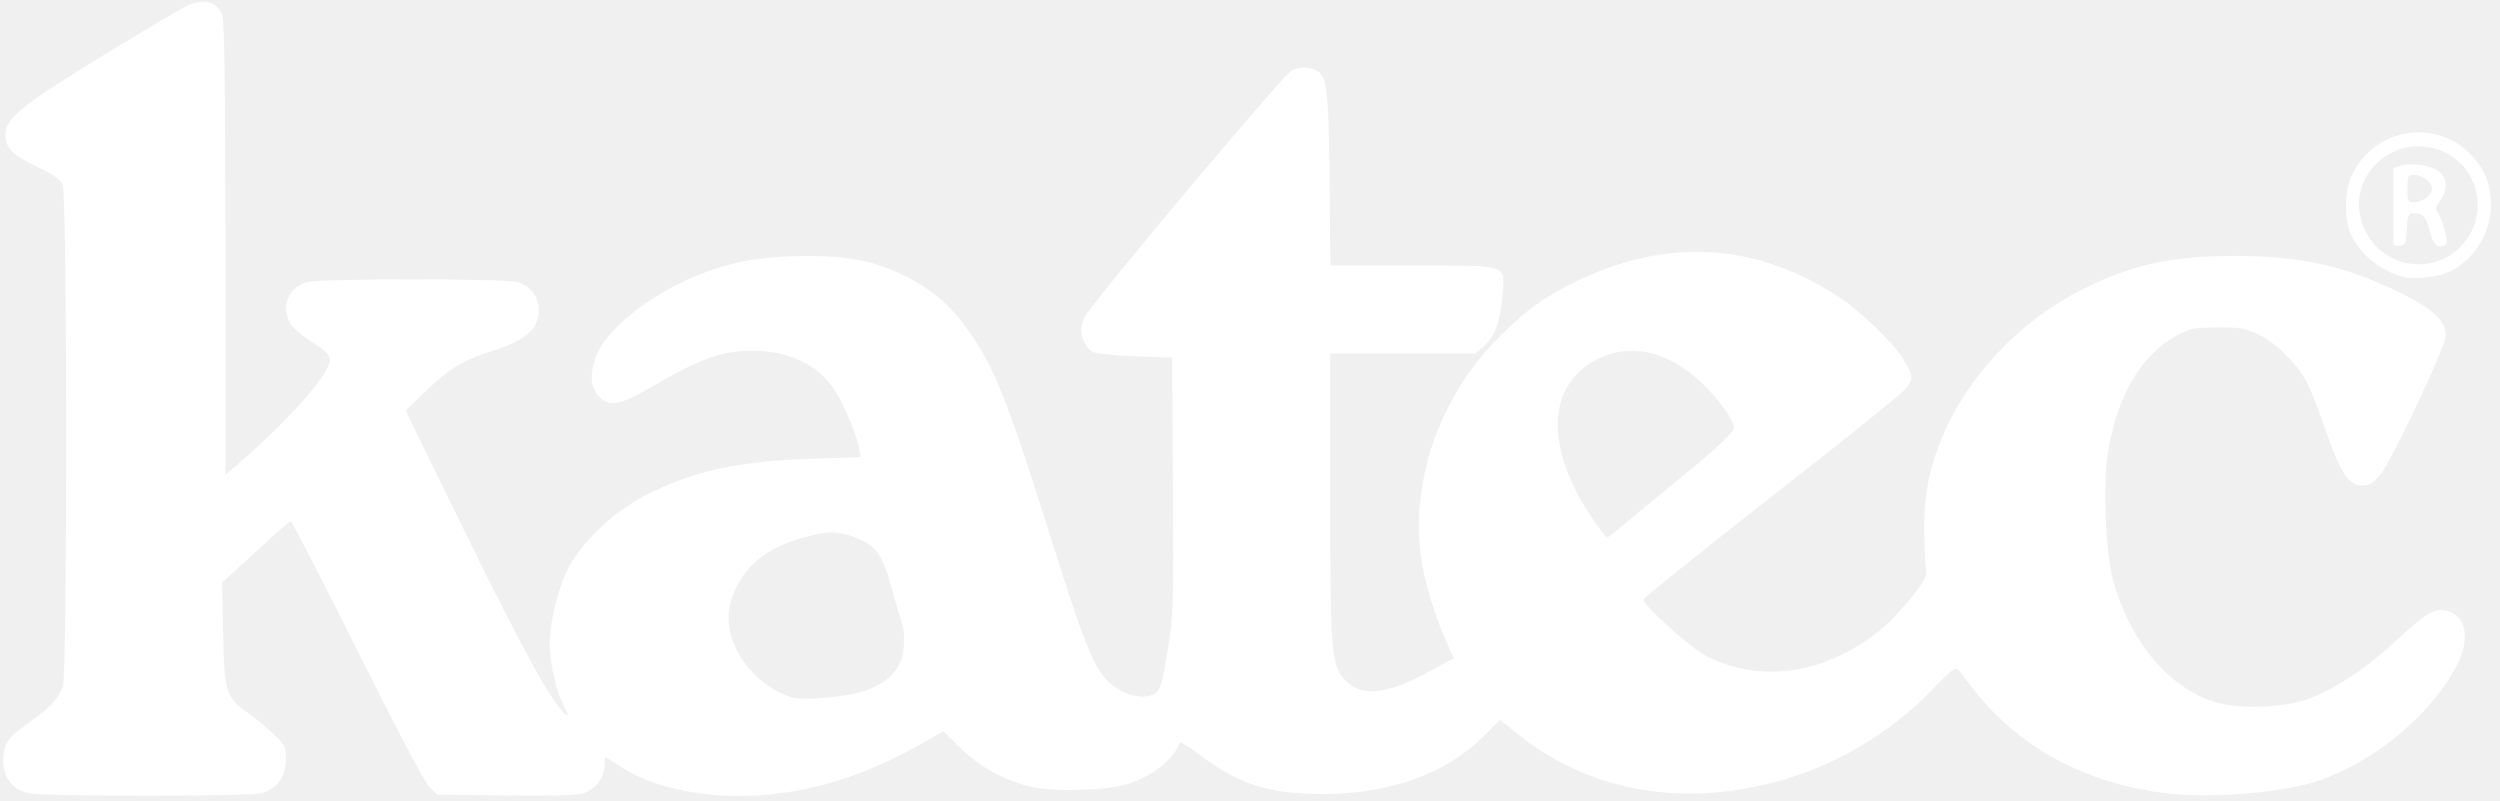
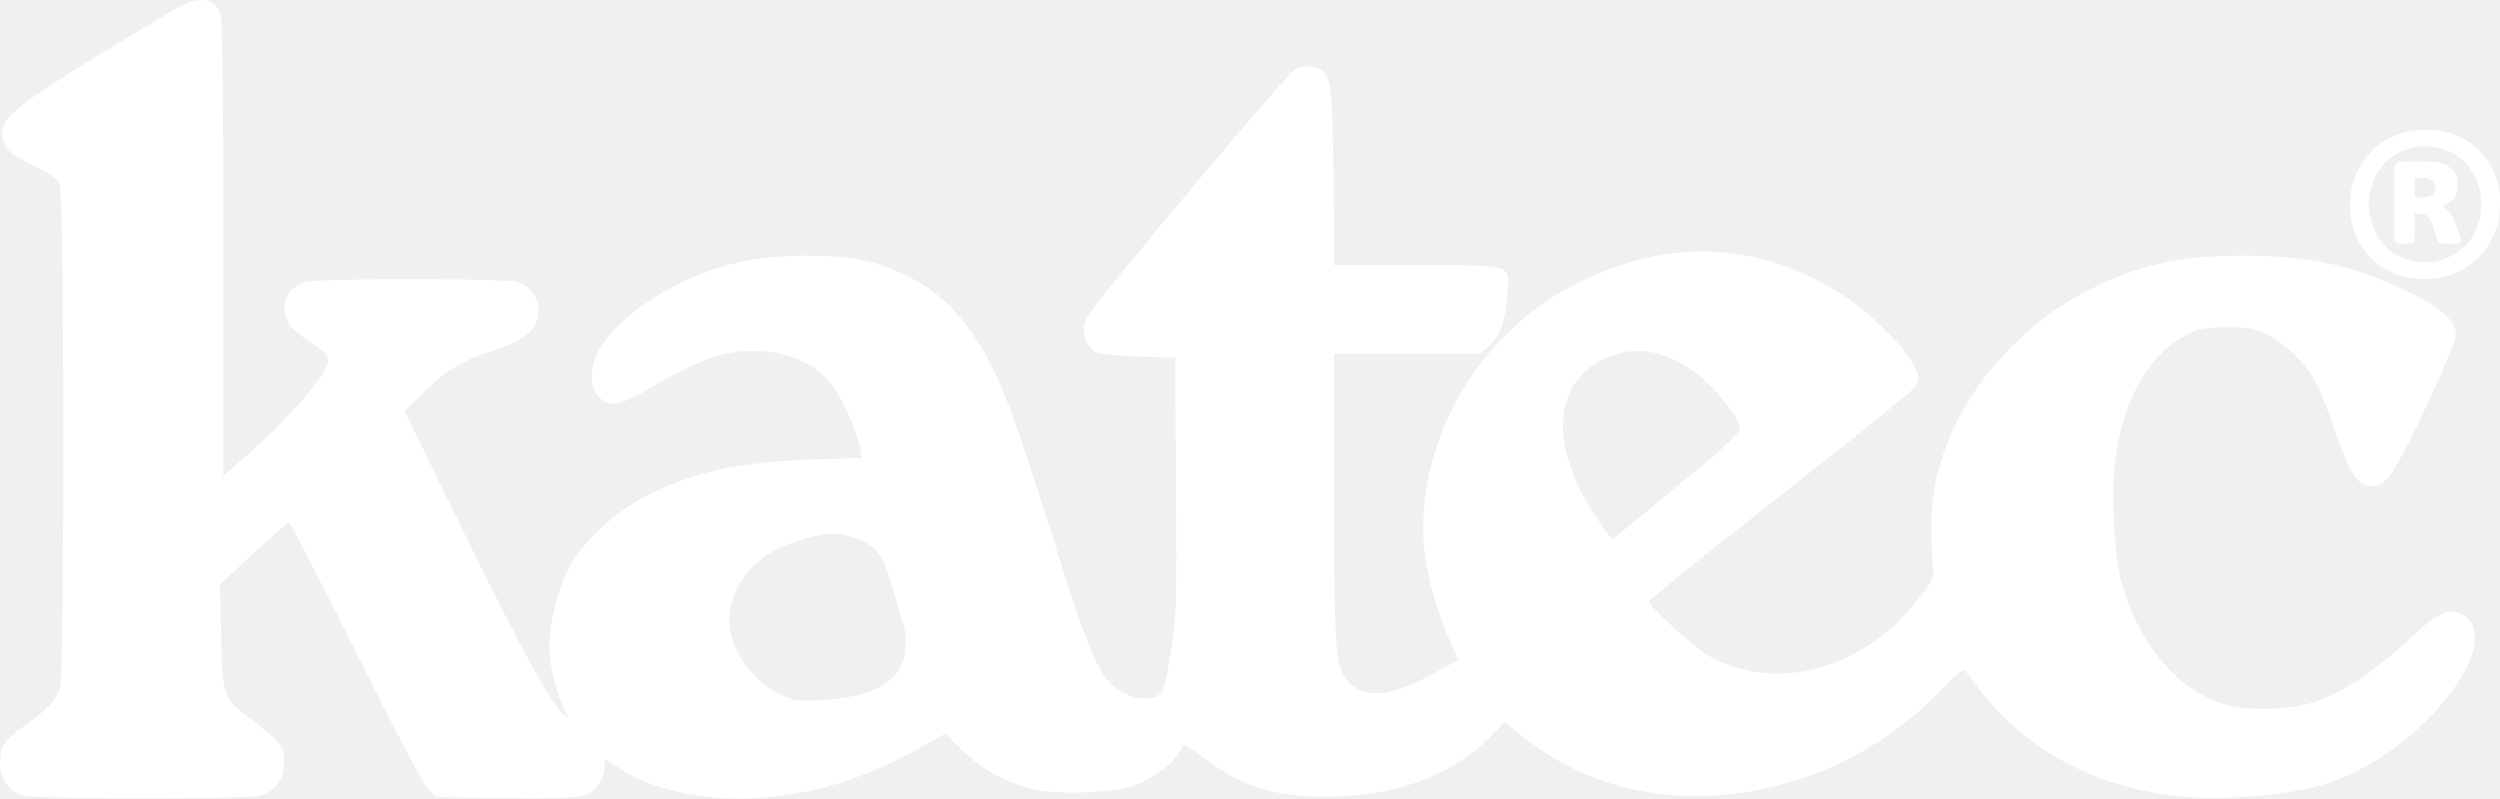
- <svg xmlns="http://www.w3.org/2000/svg" class="img-fluid" id="outputsvg" width="912" height="292" viewBox="0 50 9097 2800" style="&#10;">
-   <g id="l6mQzwxcAc1Gn5OzjgmNbt1" fill="rgb(255,255,255)">
-     <g style="transform: none;">
-       <path id="pMBRDey97" d="M103 2880 c-64 -15 -98 -67 -90 -137 5 -51 22 -72 97 -123 69 -48 104 -86 119 -129 16 -49 16 -1790 -1 -1826 -8 -18 -36 -38 -94 -65 -90 -43 -114 -67 -114 -118 0 -57 61 -107 348 -282 144 -88 280 -169 302 -180 69 -35 120 -24 139 31 8 22 11 279 11 851 l0 820 58 -50 c180 -157 322 -319 322 -368 0 -19 -14 -34 -65 -66 -36 -22 -72 -53 -80 -69 -33 -64 -5 -130 63 -149 49 -13 715 -13 764 0 67 19 97 88 67 154 -17 36 -73 71 -151 95 -105 31 -164 66 -246 145 l-76 74 224 458 c205 417 309 606 356 645 14 11 13 5 -5 -30 -27 -51 -51 -157 -51 -224 0 -74 28 -194 63 -266 47 -98 165 -212 282 -273 174 -90 337 -126 608 -135 l179 -6 -7 -36 c-11 -57 -65 -179 -99 -224 -63 -83 -164 -127 -289 -127 -111 0 -191 29 -374 136 -103 61 -148 69 -182 32 -31 -32 -36 -79 -15 -140 34 -103 200 -236 384 -307 120 -47 228 -65 380 -66 163 0 256 19 368 75 98 50 165 109 231 204 94 137 136 244 301 766 128 408 160 479 232 527 47 32 110 41 141 20 20 -13 26 -33 45 -153 22 -132 23 -164 20 -604 l-3 -465 -135 -5 c-80 -3 -144 -10 -157 -17 -12 -7 -27 -28 -33 -48 -10 -29 -8 -41 8 -79 21 -46 719 -878 752 -896 24 -13 66 -13 90 0 39 21 44 62 48 393 l3 317 299 0 c356 0 336 -7 327 111 -7 92 -29 151 -69 184 l-30 25 -264 0 -264 0 0 512 c0 550 5 618 46 668 59 70 150 65 300 -15 l104 -56 -17 -37 c-86 -196 -120 -352 -108 -506 18 -237 124 -463 297 -633 89 -89 149 -132 253 -185 342 -174 680 -155 989 55 71 48 183 157 218 212 41 64 43 79 9 117 -16 18 -236 195 -490 393 -253 198 -461 365 -461 371 0 21 176 179 231 206 201 100 434 64 633 -97 53 -44 147 -154 159 -187 12 -33 36 -20 47 25 21 79 43 142 71 201 38 78 39 142 2 105 -8 -8 -31 10 -84 66 -133 140 -305 252 -482 314 -380 133 -754 81 -1033 -143 l-66 -53 -56 57 c-140 139 -341 212 -587 213 -198 0 -308 -35 -451 -144 -38 -28 -70 -47 -71 -43 -20 58 -100 123 -188 150 -77 25 -275 30 -355 10 -101 -25 -185 -72 -255 -140 l-62 -61 -104 58 c-217 120 -425 177 -647 177 -162 0 -328 -42 -423 -106 -28 -19 -53 -34 -55 -34 -2 0 -4 12 -4 28 0 44 -34 89 -77 102 -25 8 -121 10 -285 8 l-247 -3 -28 -27 c-17 -16 -123 -217 -263 -498 -129 -258 -238 -470 -242 -470 -3 0 -61 50 -128 112 l-122 112 4 185 c4 215 9 231 93 291 27 19 69 54 92 76 40 38 43 45 43 92 0 62 -32 106 -88 122 -43 12 -799 12 -849 0z m3039 -371 c67 -22 109 -55 133 -103 17 -33 20 -113 6 -148 -5 -13 -19 -61 -32 -108 -36 -137 -59 -171 -138 -201 -64 -24 -99 -24 -188 1 -140 39 -220 107 -260 220 -48 135 56 308 217 361 40 13 193 0 262 -22z m2797 -632 c47 -39 131 -108 185 -152 112 -90 186 -160 186 -175 0 -31 -77 -131 -142 -185 -115 -95 -233 -119 -341 -71 -202 89 -212 330 -24 599 22 31 42 57 45 57 3 0 44 -33 91 -73z" />
+ <svg xmlns="http://www.w3.org/2000/svg" class="img-fluid" id="outputsvg" width="904.798" height="289.008" viewBox="0 0 9047.976 2890.084" version="1.1">
+   <defs id="defs5" />
+   <g id="l6mQzwxcAc1Gn5OzjgmNbt1" fill="#3e3f95" transform="translate(-11.84656,0.08433636)" style="fill:#ffffff">
+     <g id="g2" style="fill:#ffffff">
+       <path id="pMBRDey97" d="m 103,2880 c -64,-15 -98,-67 -90,-137 5,-51 22,-72 97,-123 69,-48 104,-86 119,-129 16,-49 16,-1790 -1,-1826 -8,-18 -36,-38 -94,-65 C 44,557 20,533 20,482 20,425 81,375 368,200 512,112 648,31 670,20 c 69,-35 120,-24 139,31 8,22 11,279 11,851 v 820 l 58,-50 c 180,-157 322,-319 322,-368 0,-19 -14,-34 -65,-66 -36,-22 -72,-53 -80,-69 -33,-64 -5,-130 63,-149 49,-13 715,-13 764,0 67,19 97,88 67,154 -17,36 -73,71 -151,95 -105,31 -164,66 -246,145 l -76,74 224,458 c 205,417 309,606 356,645 14,11 13,5 -5,-30 -27,-51 -51,-157 -51,-224 0,-74 28,-194 63,-266 47,-98 165,-212 282,-273 174,-90 337,-126 608,-135 l 179,-6 -7,-36 c -11,-57 -65,-179 -99,-224 -63,-83 -164,-127 -289,-127 -111,0 -191,29 -374,136 -103,61 -148,69 -182,32 -31,-32 -36,-79 -15,-140 34,-103 200,-236 384,-307 120,-47 228,-65 380,-66 163,0 256,19 368,75 98,50 165,109 231,204 94,137 136,244 301,766 128,408 160,479 232,527 47,32 110,41 141,20 20,-13 26,-33 45,-153 22,-132 23,-164 20,-604 l -3,-465 -135,-5 c -80,-3 -144,-10 -157,-17 -12,-7 -27,-28 -33,-48 -10,-29 -8,-41 8,-79 21,-46 719,-878 752,-896 24,-13 66,-13 90,0 39,21 44,62 48,393 l 3,317 h 299 c 356,0 336,-7 327,111 -7,92 -29,151 -69,184 l -30,25 h -264 -264 v 512 c 0,550 5,618 46,668 59,70 150,65 300,-15 l 104,-56 -17,-37 c -86,-196 -120,-352 -108,-506 18,-237 124,-463 297,-633 89,-89 149,-132 253,-185 342,-174 680,-155 989,55 71,48 183,157 218,212 41,64 43,79 9,117 -16,18 -236,195 -490,393 -253,198 -461,365 -461,371 0,21 176,179 231,206 201,100 434,64 633,-97 53,-44 147,-154 159,-187 12,-33 36,-20 47,25 21,79 43,142 71,201 38,78 39,142 2,105 -8,-8 -31,10 -84,66 -133,140 -305,252 -482,314 -380,133 -754,81 -1033,-143 l -66,-53 -56,57 c -140,139 -341,212 -587,213 -198,0 -308,-35 -451,-144 -38,-28 -70,-47 -71,-43 -20,58 -100,123 -188,150 -77,25 -275,30 -355,10 -101,-25 -185,-72 -255,-140 l -62,-61 -104,58 c -217,120 -425,177 -647,177 -162,0 -328,-42 -423,-106 -28,-19 -53,-34 -55,-34 -2,0 -4,12 -4,28 0,44 -34,89 -77,102 -25,8 -121,10 -285,8 l -247,-3 -28,-27 c -17,-16 -123,-217 -263,-498 -129,-258 -238,-470 -242,-470 -3,0 -61,50 -128,112 l -122,112 4,185 c 4,215 9,231 93,291 27,19 69,54 92,76 40,38 43,45 43,92 0,62 -32,106 -88,122 -43,12 -799,12 -849,0 z m 3039,-371 c 67,-22 109,-55 133,-103 17,-33 20,-113 6,-148 -5,-13 -19,-61 -32,-108 -36,-137 -59,-171 -138,-201 -64,-24 -99,-24 -188,1 -140,39 -220,107 -260,220 -48,135 56,308 217,361 40,13 193,0 262,-22 z m 2797,-632 c 47,-39 131,-108 185,-152 112,-90 186,-160 186,-175 0,-31 -77,-131 -142,-185 -115,-95 -233,-119 -341,-71 -202,89 -212,330 -24,599 22,31 42,57 45,57 3,0 44,-33 91,-73 z" style="fill:#ffffff" />
    </g>
  </g>
-   <g id="l4qYIksstLGrEoq6WJU0NJz" fill="rgb(255,255,255)" style="transform: none;/* fill: rebeccapurple; */">
-     <g style="transform: none;">
-       <path id="psZkv2Q4m" d="M7880 2880 c-290 -35 -533 -166 -698 -377 -37 -46 -67 -88 -67 -91 0 -4 -13 -34 -28 -67 -58 -123 -80 -219 -84 -366 -6 -158 9 -252 56 -374 88 -229 286 -442 516 -557 180 -91 325 -123 555 -123 240 0 398 35 596 130 125 61 174 105 174 158 0 40 -196 457 -240 510 -25 29 -38 37 -65 37 -49 0 -79 -45 -131 -197 -24 -69 -53 -145 -64 -167 -32 -68 -114 -152 -178 -183 -50 -25 -68 -28 -152 -28 -87 0 -100 3 -150 30 -130 71 -217 220 -250 428 -19 114 -8 362 19 462 61 222 202 391 370 443 85 26 236 23 330 -8 94 -30 220 -112 333 -218 101 -94 137 -116 179 -107 74 17 90 104 37 204 -96 179 -301 349 -503 416 -131 44 -391 65 -555 45z" />
+   <g id="l4qYIksstLGrEoq6WJU0NJz" fill="#00afee" transform="translate(-11.84656,0.08433636)">
+     <g id="g3">
+       <path id="psZkv2Q4m" d="m 7880,2880 c -290,-35 -533,-166 -698,-377 -37,-46 -67,-88 -67,-91 0,-4 -13,-34 -28,-67 -58,-123 -80,-219 -84,-366 -6,-158 9,-252 56,-374 88,-229 286,-442 516,-557 180,-91 325,-123 555,-123 240,0 398,35 596,130 125,61 174,105 174,158 0,40 -196,457 -240,510 -25,29 -38,37 -65,37 -49,0 -79,-45 -131,-197 -24,-69 -53,-145 -64,-167 -32,-68 -114,-152 -178,-183 -50,-25 -68,-28 -152,-28 -87,0 -100,3 -150,30 -130,71 -217,220 -250,428 -19,114 -8,362 19,462 61,222 202,391 370,443 85,26 236,23 330,-8 94,-30 220,-112 333,-218 101,-94 137,-116 179,-107 74,17 90,104 37,204 -96,179 -301,349 -503,416 -131,44 -391,65 -555,45 z" style="fill:#ffffff" />
    </g>
  </g>
-   <g id="l6v9YRbKF5a4eVZRTZG6Hik" fill="rgb(255,255,255)">
-     <g style="transform: none;">
-       <path id="pcxl0BqBc" d="M8745 1001 c-85 -22 -160 -84 -193 -160 -23 -54 -20 -156 7 -212 82 -172 310 -207 437 -67 50 55 67 102 68 178 0 105 -65 206 -158 245 -43 18 -123 26 -161 16z m167 -76 c82 -54 120 -144 98 -236 -42 -172 -264 -221 -378 -83 -121 147 2 369 193 348 28 -3 66 -16 87 -29z" />
-       <path id="pymfibC5Y" d="M8710 881 c0 -6 -1 -71 -1 -143 l0 -133 30 -9 c41 -12 114 1 140 25 27 25 27 69 0 103 -16 21 -18 30 -9 41 6 8 18 37 25 65 12 44 11 52 -1 57 -26 10 -41 -5 -53 -54 -13 -51 -24 -63 -58 -63 -20 0 -22 6 -25 58 -3 50 -6 57 -25 60 -13 2 -23 -1 -23 -7z m118 -167 c12 -8 22 -24 22 -34 0 -23 -36 -50 -67 -50 -21 0 -23 5 -23 50 0 45 2 50 23 50 12 0 33 -7 45 -16z" />
-     </g>
+   <g id="g1-2" transform="matrix(0.09774685,0,0,0.09774685,8418.613,383.7009)" style="display:inline;fill:#ffffff;fill-opacity:1">
+     <path id="p15ZagOHTu-2" d="m 3405,6400 c -265,-20 -523,-71 -750,-150 -156,-54 -450,-199 -590,-290 C 1391,5519 970,4794 899,3953 c -15,-187 -7,-610 16,-753 137,-873 656,-1605 1420,-2001 421,-219 765,-305 1260,-316 344,-8 559,12 830,77 769,183 1391,673 1730,1365 152,310 232,585 271,936 21,187 15,660 -11,819 -63,399 -202,762 -418,1093 -432,662 -1160,1113 -1957,1212 -151,19 -484,27 -635,15 z m 578,-634 c 230,-36 417,-96 622,-198 540,-269 918,-740 1070,-1333 57,-223 69,-324 70,-570 0,-223 -8,-311 -46,-505 -74,-372 -253,-740 -491,-1006 -349,-391 -806,-606 -1385,-654 -361,-30 -779,52 -1103,215 -815,410 -1254,1307 -1111,2270 80,542 338,1020 721,1340 278,232 668,400 1035,444 50,6 104,13 120,15 64,9 405,-4 498,-18 z" style="fill:#ffffff;fill-opacity:1" />
+     <path id="plTVVwYmT-6" d="m 2677,5089 c -74,-11 -120,-33 -138,-66 -12,-22 -14,-240 -14,-1372 0,-1525 -6,-1413 80,-1509 81,-90 57,-87 650,-90 546,-3 710,4 890,38 379,74 614,264 697,567 18,66 21,107 22,258 1,213 -13,291 -76,418 -72,144 -229,276 -420,353 l -79,32 48,27 c 170,99 294,239 384,429 53,115 214,549 239,644 24,96 26,198 5,229 -23,33 -100,45 -335,50 -322,8 -448,-16 -493,-94 -10,-18 -56,-157 -103,-310 -116,-382 -155,-474 -242,-574 -80,-90 -183,-127 -379,-136 l -133,-6 v 511 c 0,375 -3,518 -12,537 -16,35 -53,53 -135,65 -81,11 -374,11 -456,-1 z M 3764,3361 c 88,-23 162,-66 199,-114 88,-116 108,-264 53,-383 -30,-65 -78,-110 -153,-146 -90,-43 -190,-57 -400,-58 h -183 v 366 367 l 203,-6 c 161,-4 218,-9 281,-26 z" style="fill:#ffffff;fill-opacity:1" />
  </g>
</svg>
